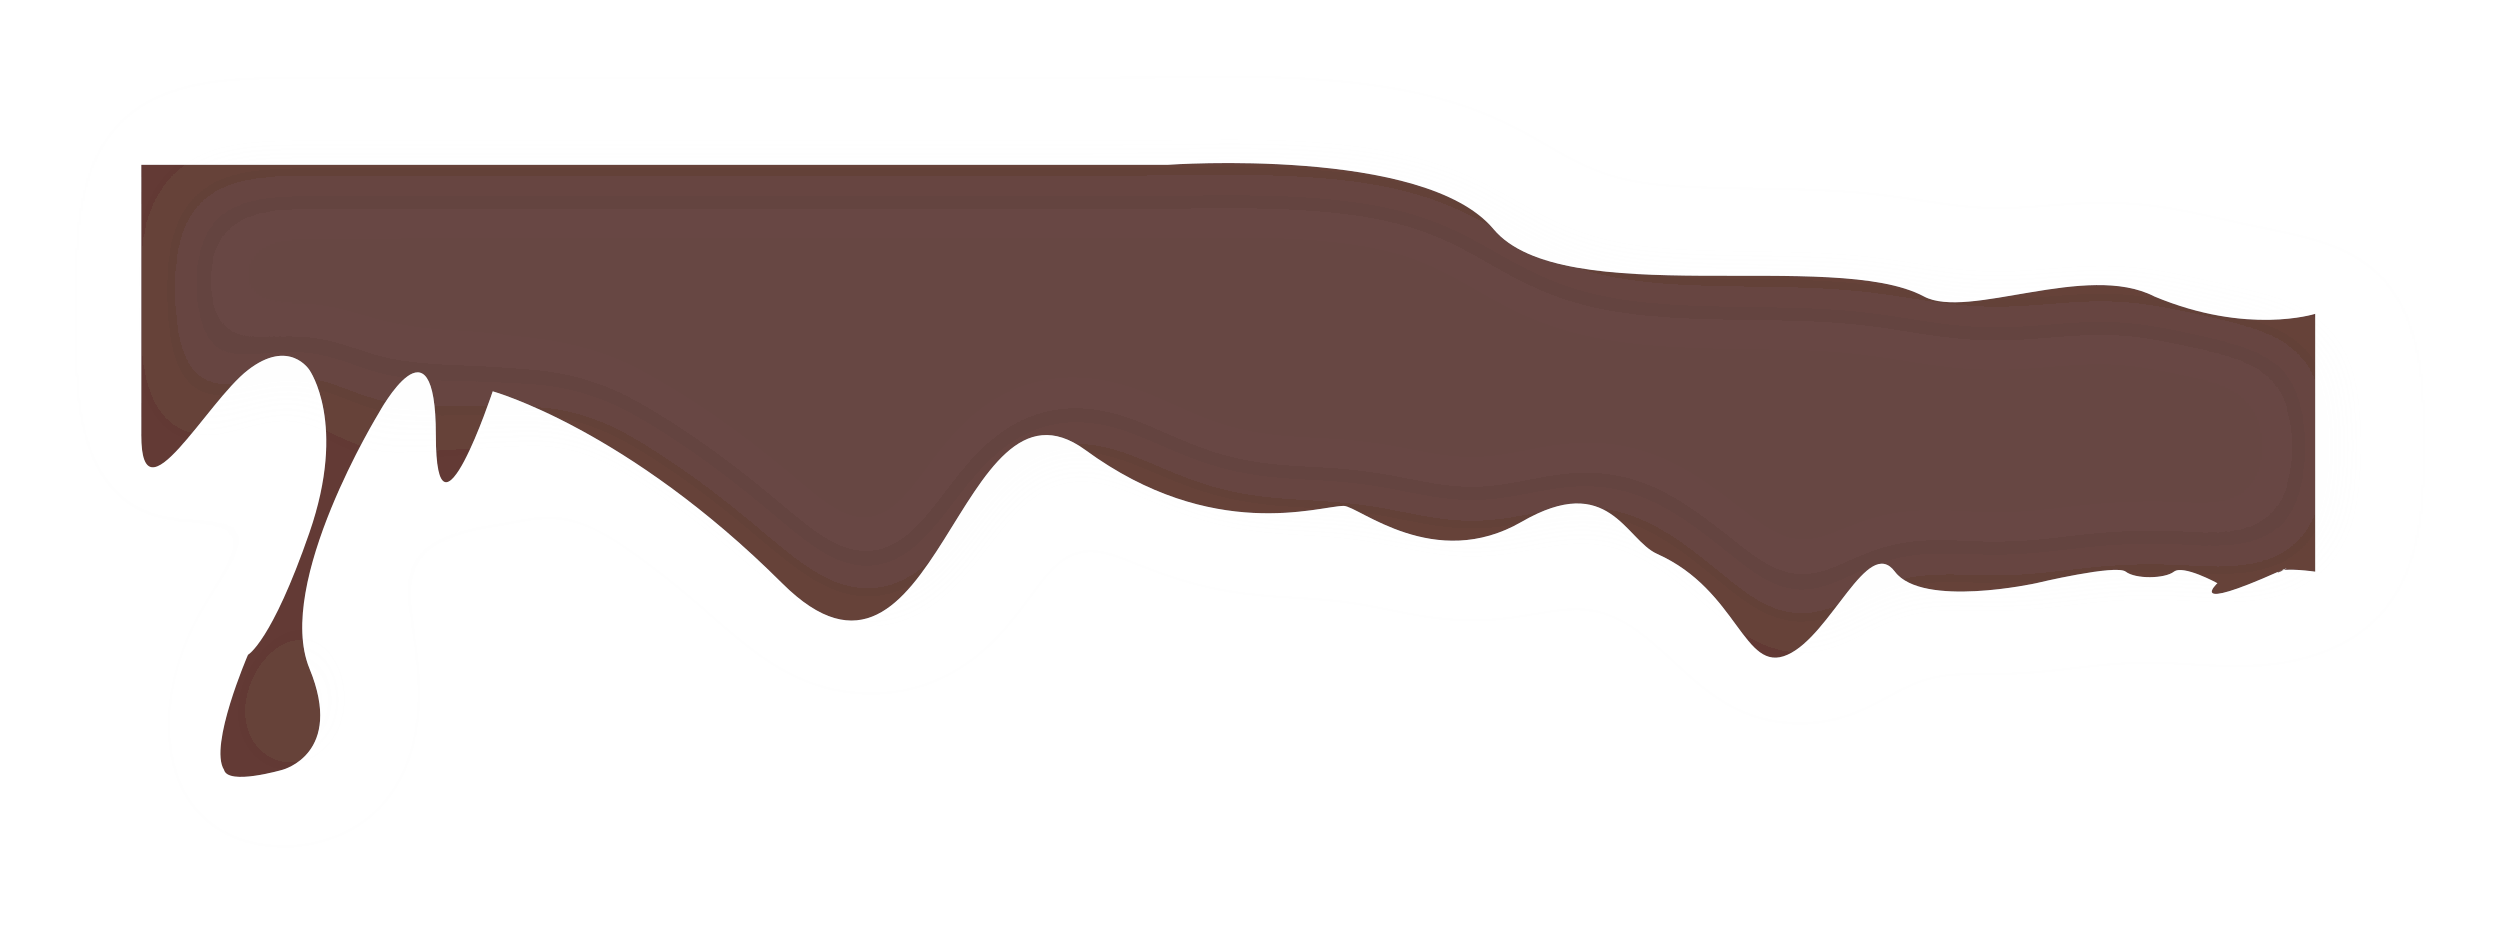
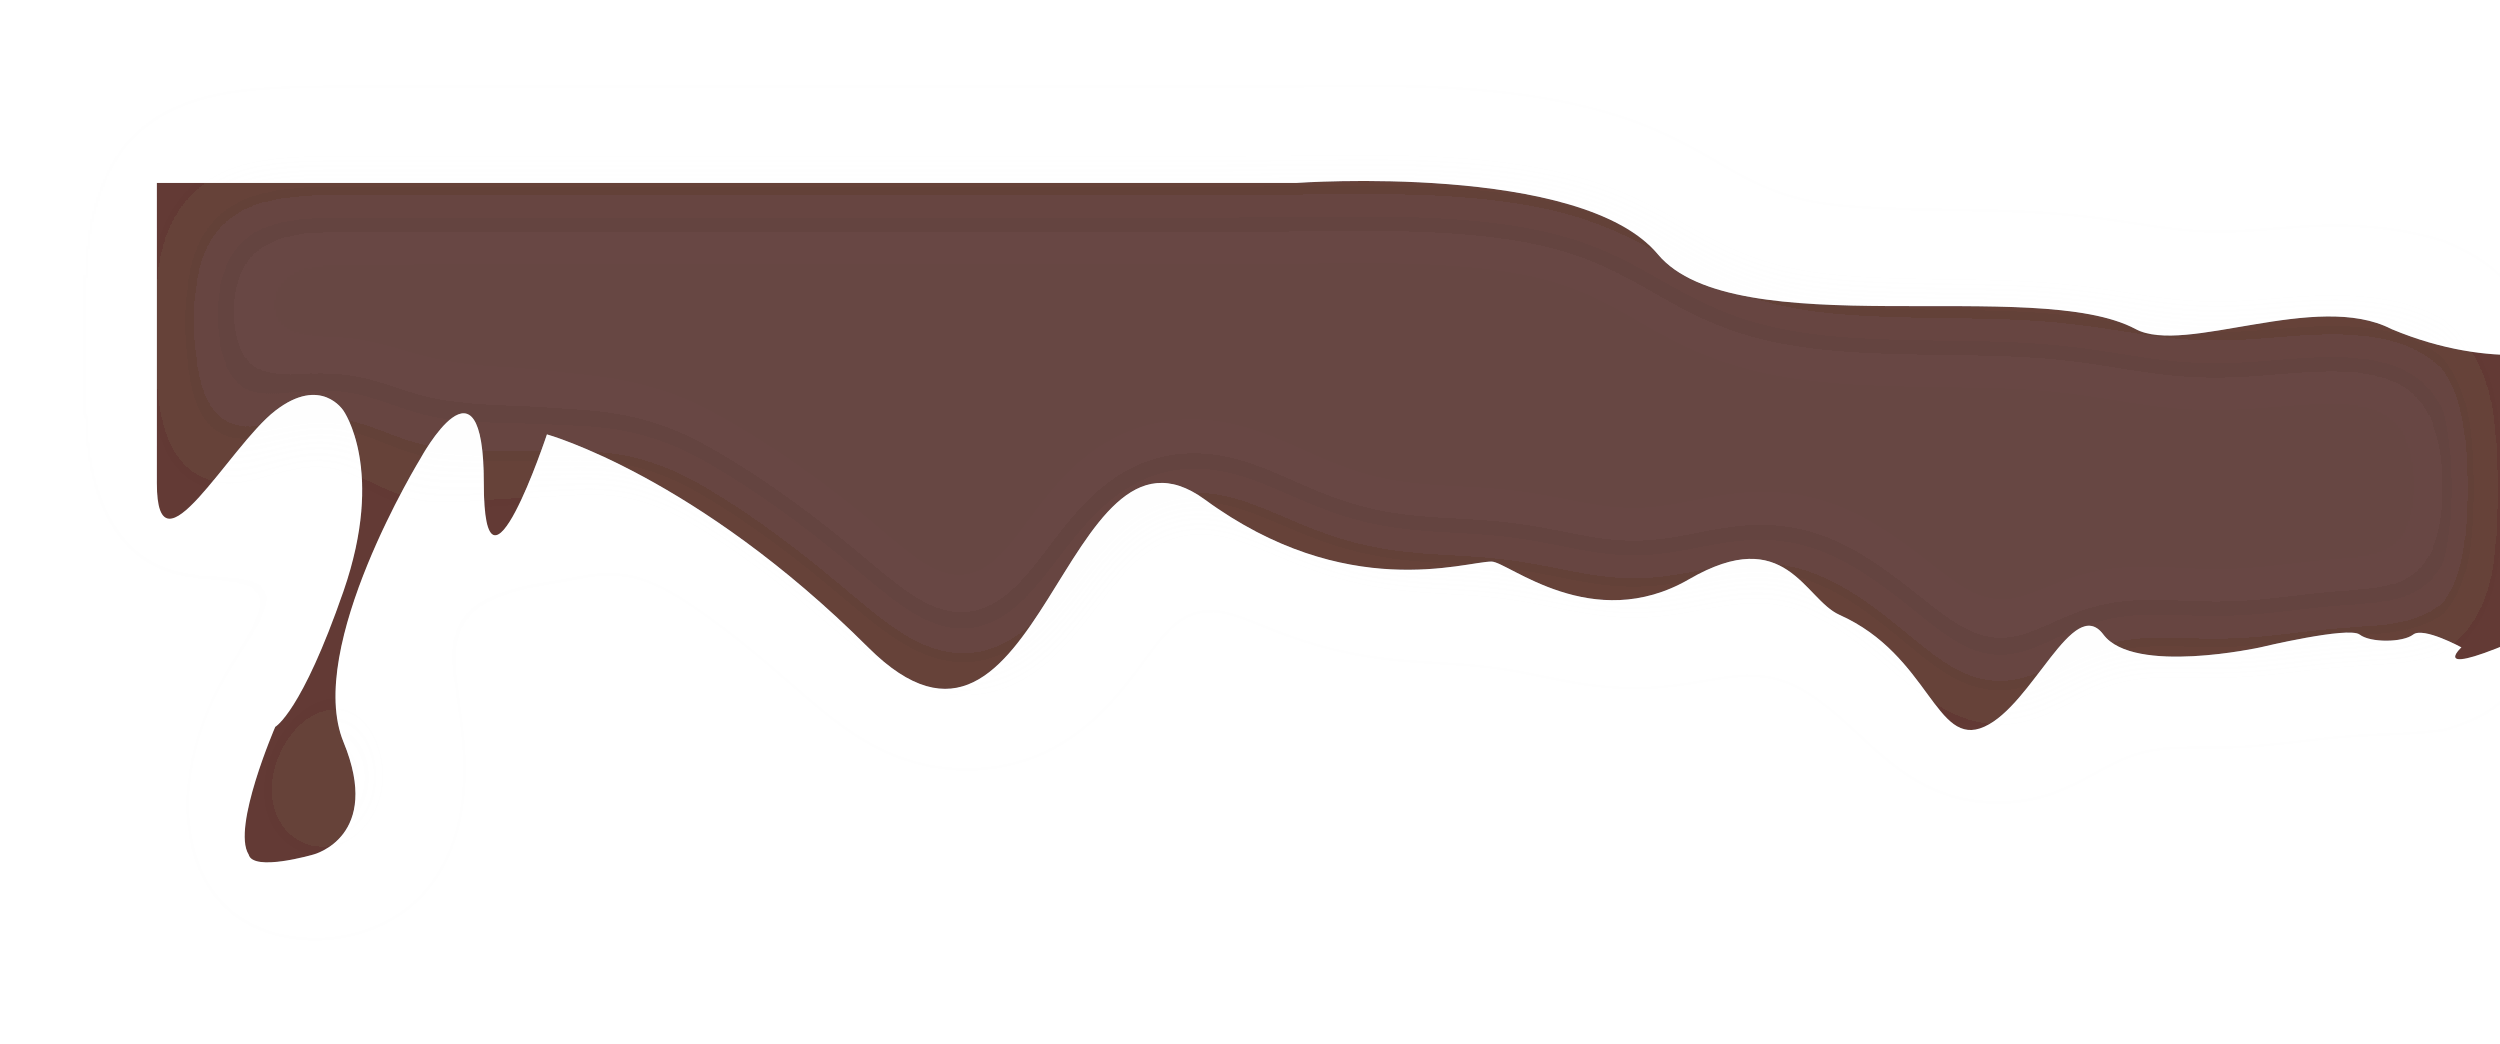
- <svg xmlns="http://www.w3.org/2000/svg" width="1150" height="432.36" viewBox="0 0 1150 432.36">
+ <svg xmlns="http://www.w3.org/2000/svg" width="100%" height="432.36" viewBox="0 0 1036 432.36">
  <defs>
-     <filter id="Path_1" x="0" y="0" width="1150" height="432.36" filterUnits="userSpaceOnUse">
+     <filter id="Path_1" x="0" y="0" width="1136" height="432.36" filterUnits="userSpaceOnUse">
      <feOffset dx="10" input="SourceAlpha" />
      <feGaussianBlur stdDeviation="25" result="blur" />
      <feFlood flood-color="#f6f6f6" flood-opacity="0.161" />
      <feComposite operator="in" in2="blur" />
      <feComposite in="SourceGraphic" />
    </filter>
  </defs>
  <g transform="matrix(1, 0, 0, 1, 0, 0)" filter="url(#Path_1)">
    <path id="Path_1-2" data-name="Path 1" d="M607,257.439h472.266S1197.3,249,1229,287s156.8,8.933,198,31c20.4,10.923,75-16,106,0,43,18,74,8,74,8V444.607s-14.268-2.045-16.911,0,9.431-4.212,0,0c-43.26,19.321-28.089,5.307-28.089,5.307s-15.72-8.6-19.976-5.307-17.686,3.482-22.187,0-41.2,5.307-41.2,5.307-52.425,11.51-64.976-5.307-29.253,29.219-49.407,38.22-22.545-29.679-59.979-46.4c-14.6-6.52-22.152-38-62.259-14.782s-75.154-7.285-81.921-7.285c-11.094,0-60.222,17.163-118.859-25.745s-68.146,132.4-139.461,61.3-133.122-88.269-133.122-88.269-26.161,78.638-26.161,20.238-26.137-10.43-26.137-10.43h0s-48.17,78.461-32.009,117.692-12.365,46.586-12.365,46.586-25.125,7.356-26.941,0h0c-7.071-11.081,11.023-52.9,11.023-52.9h0s10.85-5.876,28.283-56.206,0-74.783,0-74.783-9.238-14.733-28.283,0S607,422.962,607,381.883Z" transform="translate(-542 -181.64)" fill="rgba(72,25,8,0.86)" />
  </g>
</svg>
